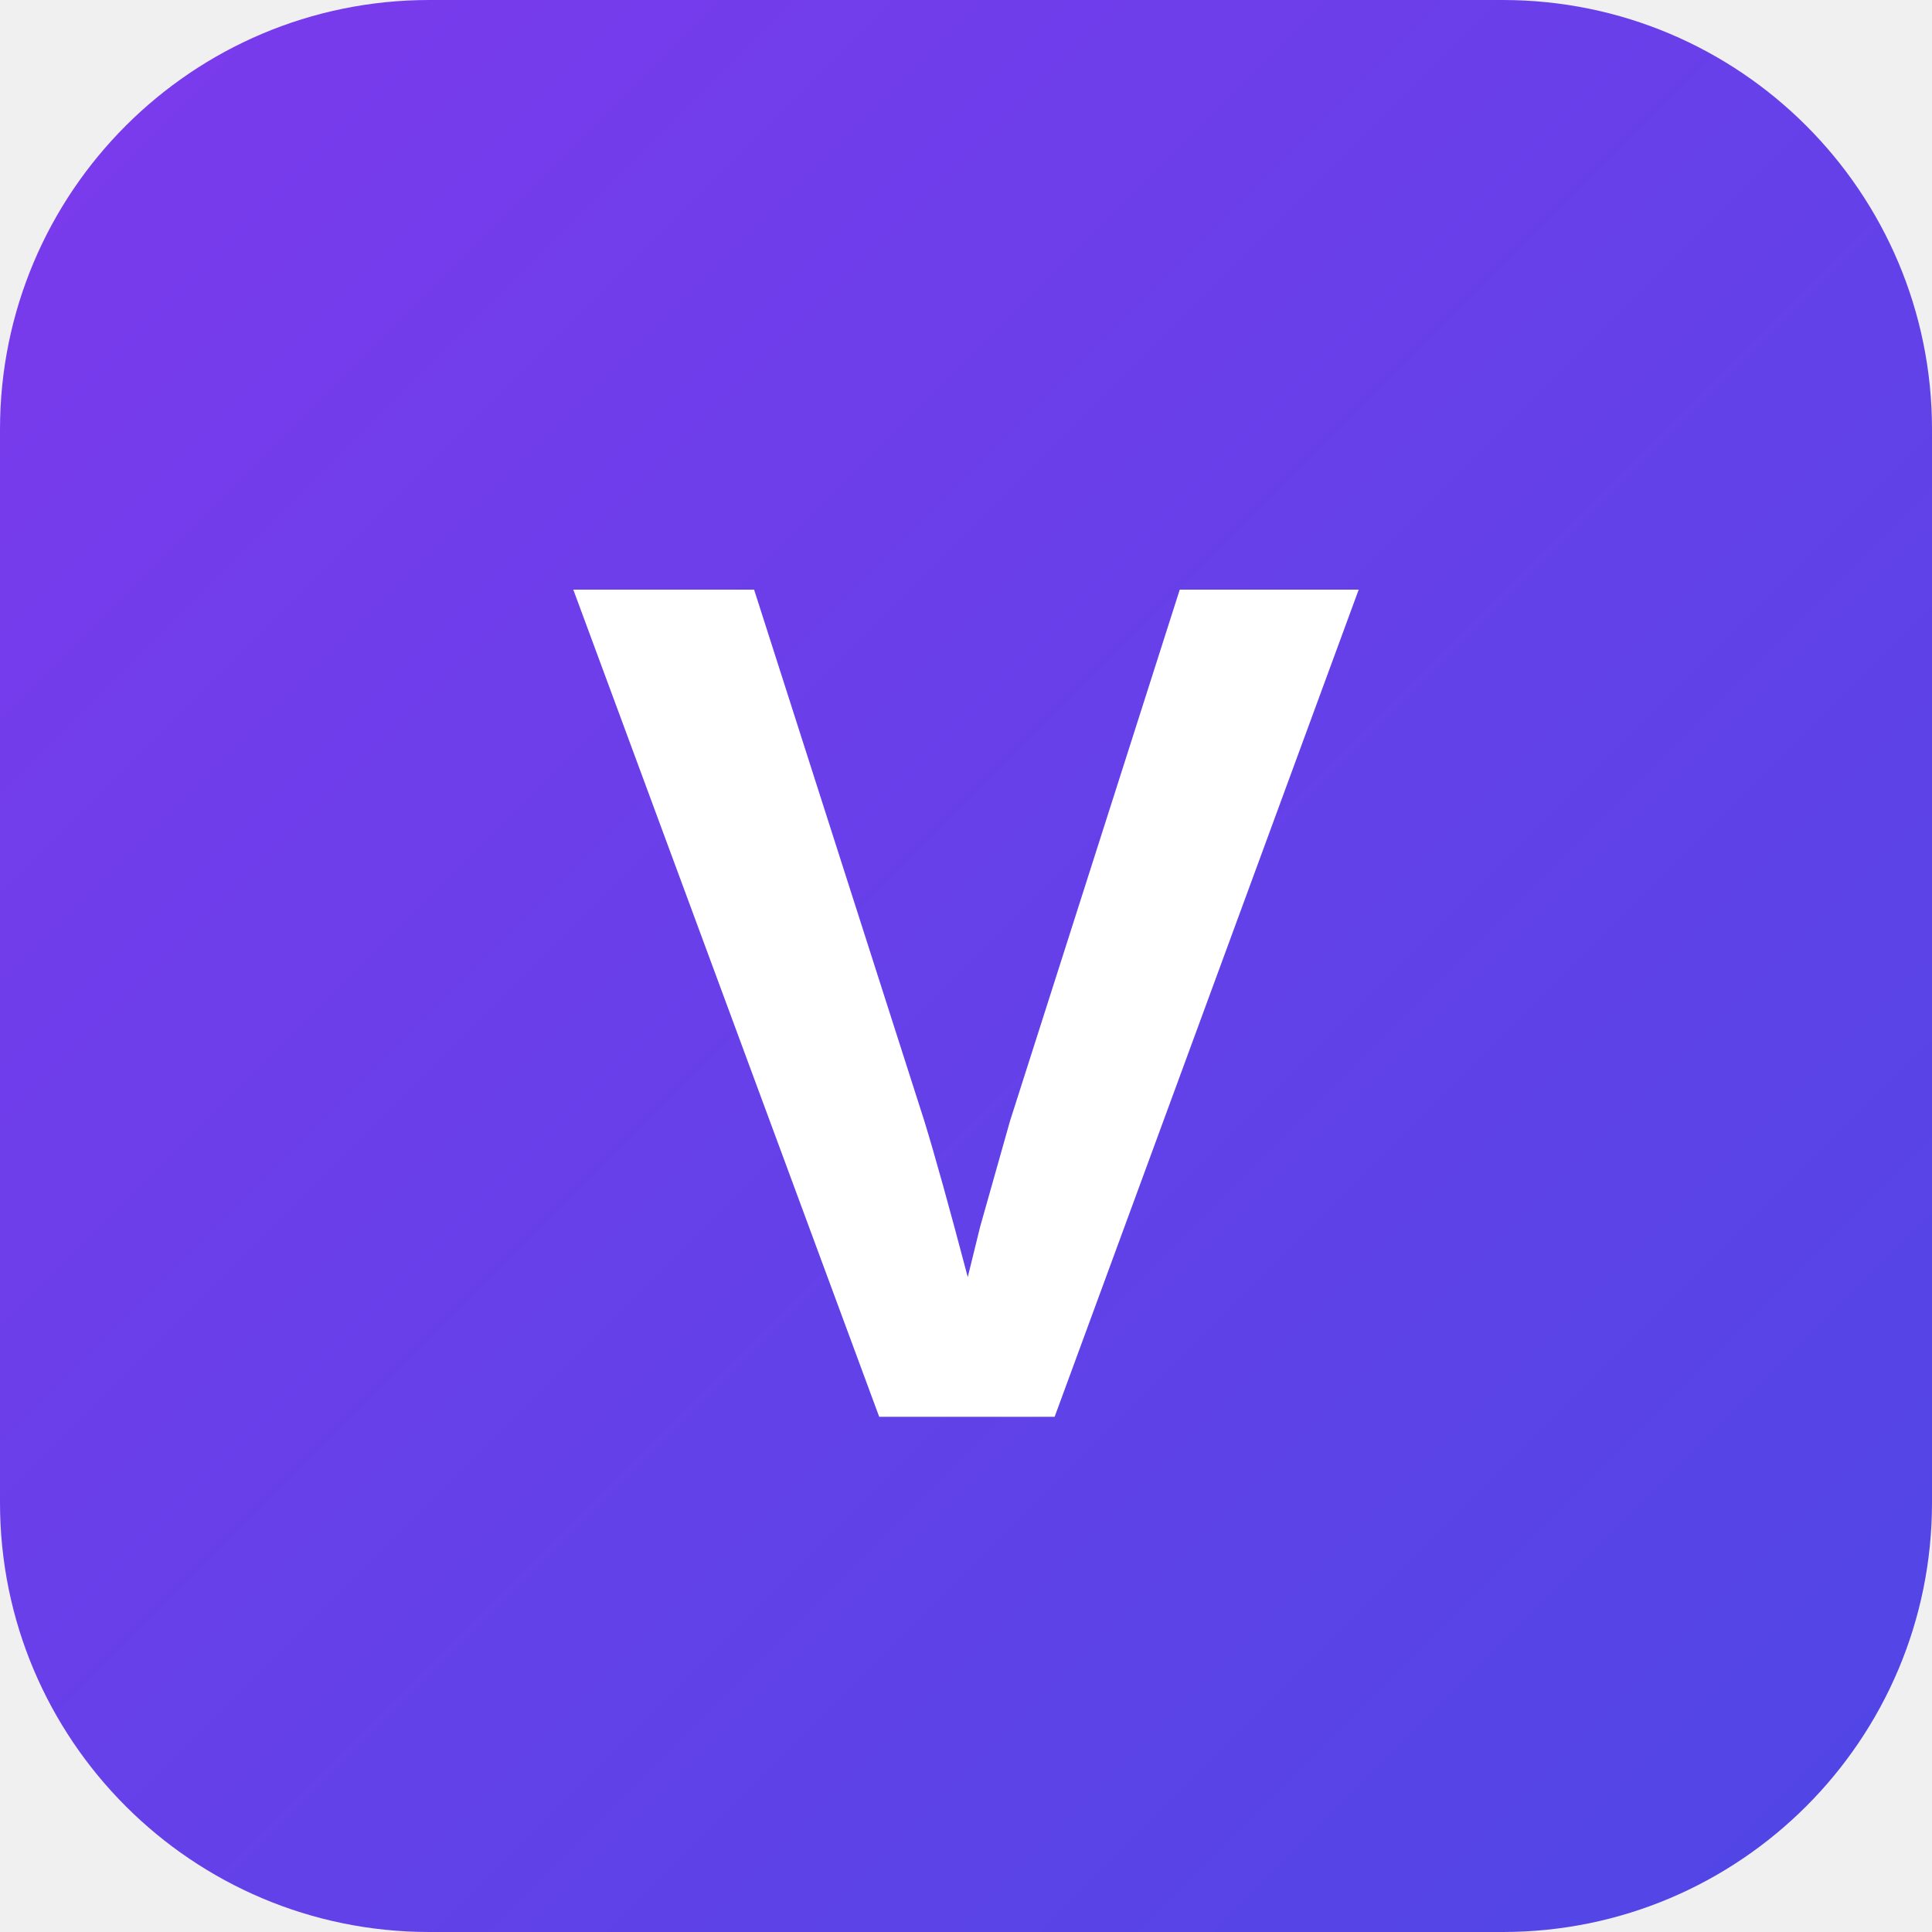
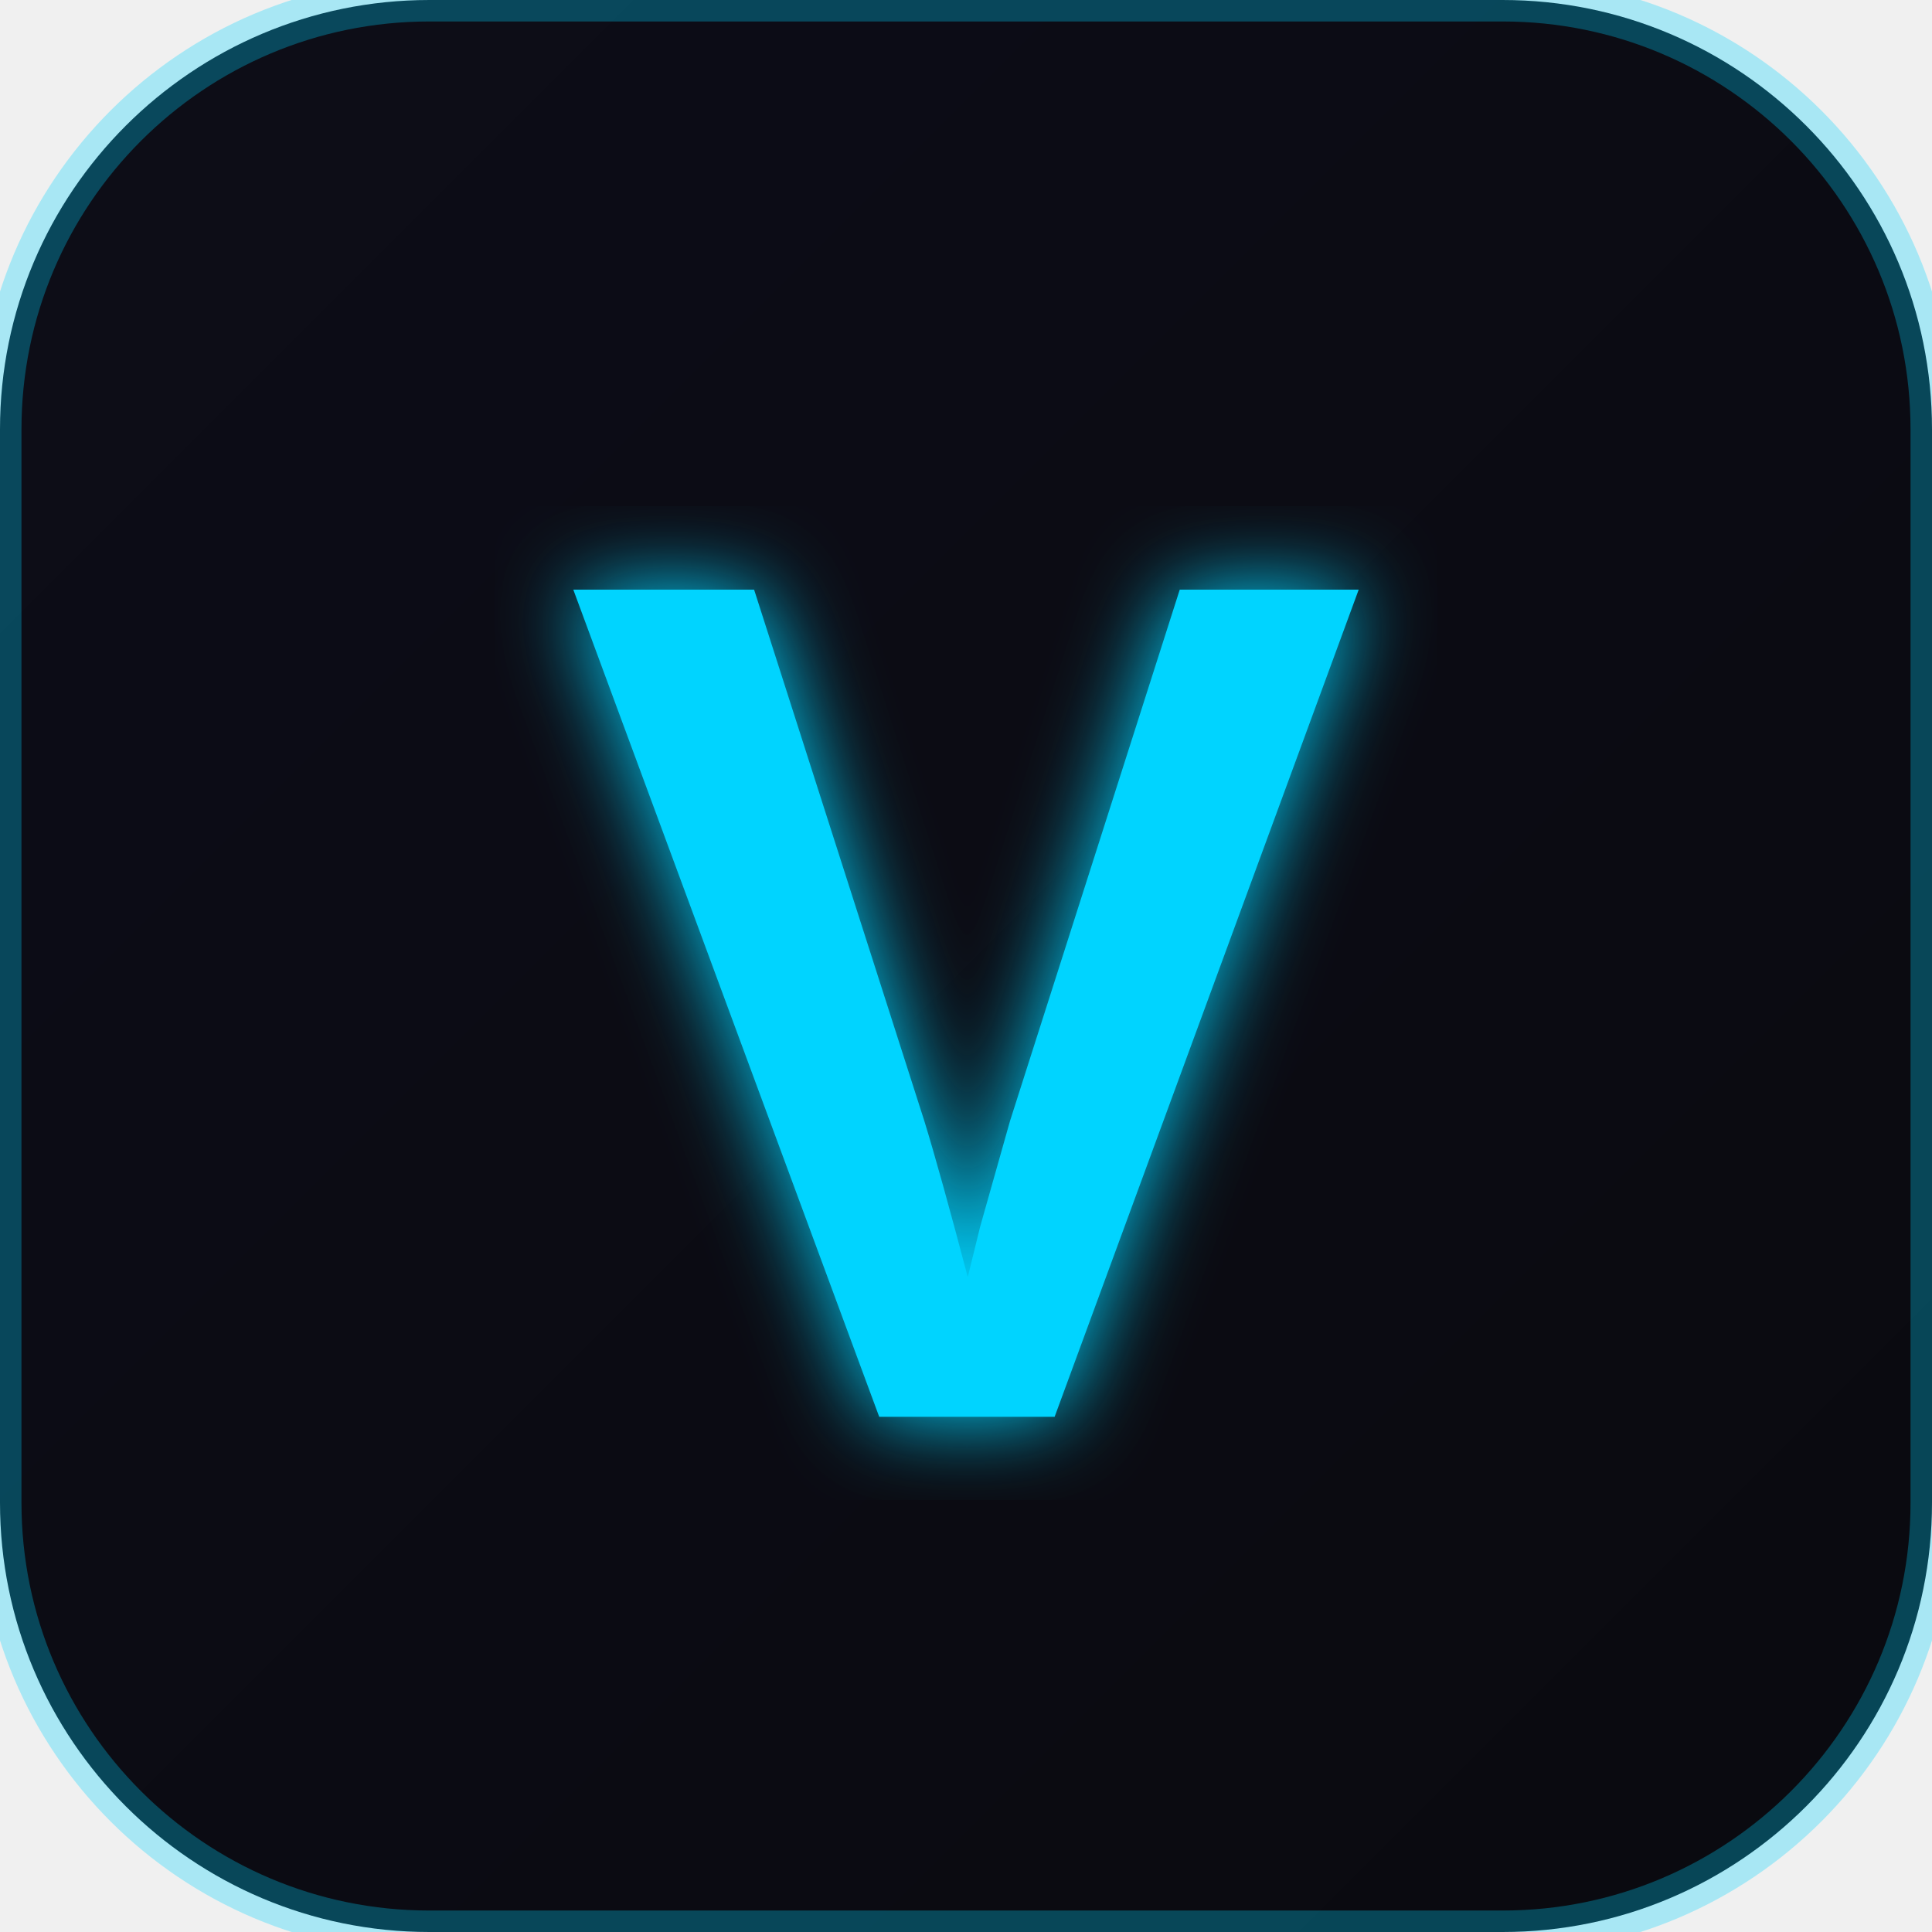
<svg xmlns="http://www.w3.org/2000/svg" viewBox="0 0 180 180" width="180" height="180">
  <defs>
    <linearGradient id="bg" x1="0%" y1="0%" x2="100%" y2="100%">
-       <stop offset="0%" style="stop-color:#7c3aed" />
-       <stop offset="100%" style="stop-color:#4f46e5" />
+       <stop offset="0%" style="stop-color:#0d0d18" />
+       <stop offset="100%" style="stop-color:#0a0a0f" />
    </linearGradient>
+     <filter id="glow">
+       <feGaussianBlur stdDeviation="4" result="blur" />
+       <feMerge>
+         <feMergeNode in="blur" />
+         <feMergeNode in="SourceGraphic" />
+       </feMerge>
+     </filter>
  </defs>
  <rect width="180" height="180" rx="40" fill="url(#bg)" />
-   <text x="90" y="132" font-family="Arial Black,Arial,sans-serif" font-size="112" font-weight="900" fill="white" text-anchor="middle">V</text>
+   <rect width="180" height="180" rx="40" fill="none" stroke="#00D4FF" stroke-width="4" opacity="0.3" />
+   <text x="90" y="132" font-family="Arial Black,Arial,sans-serif" font-size="112" font-weight="900" fill="#00D4FF" text-anchor="middle" filter="url(#glow)">V</text>
</svg>
